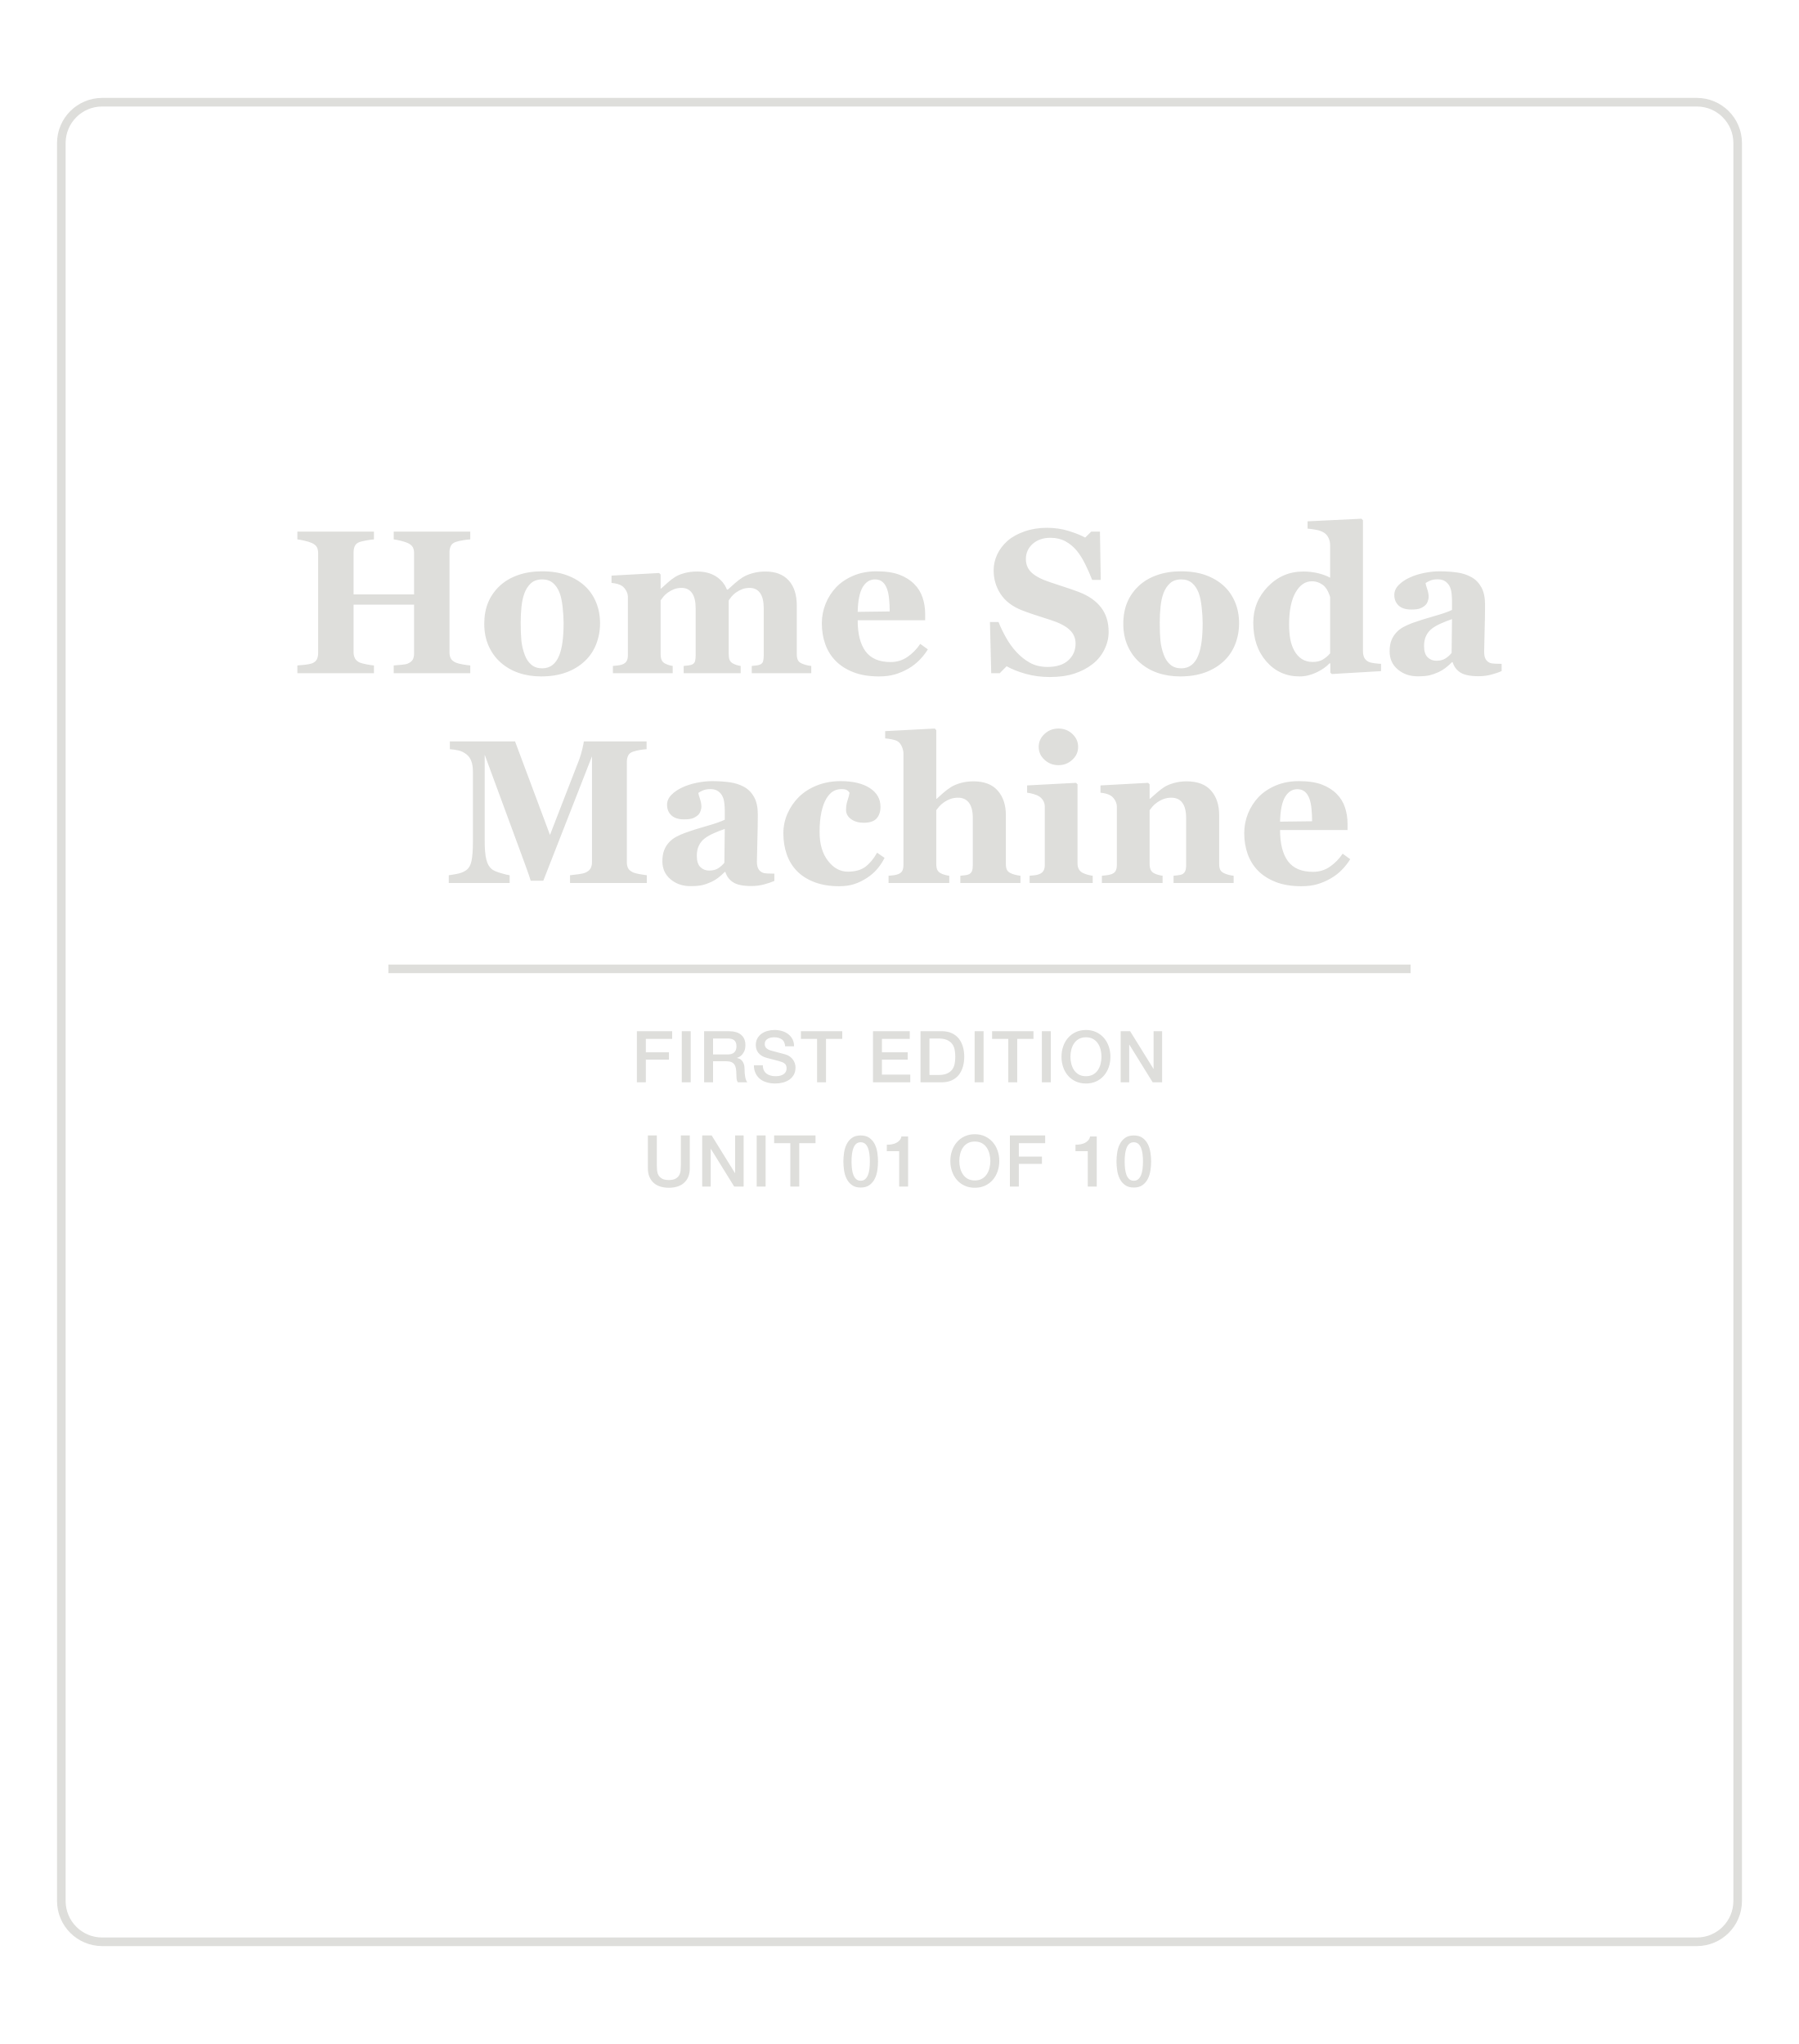
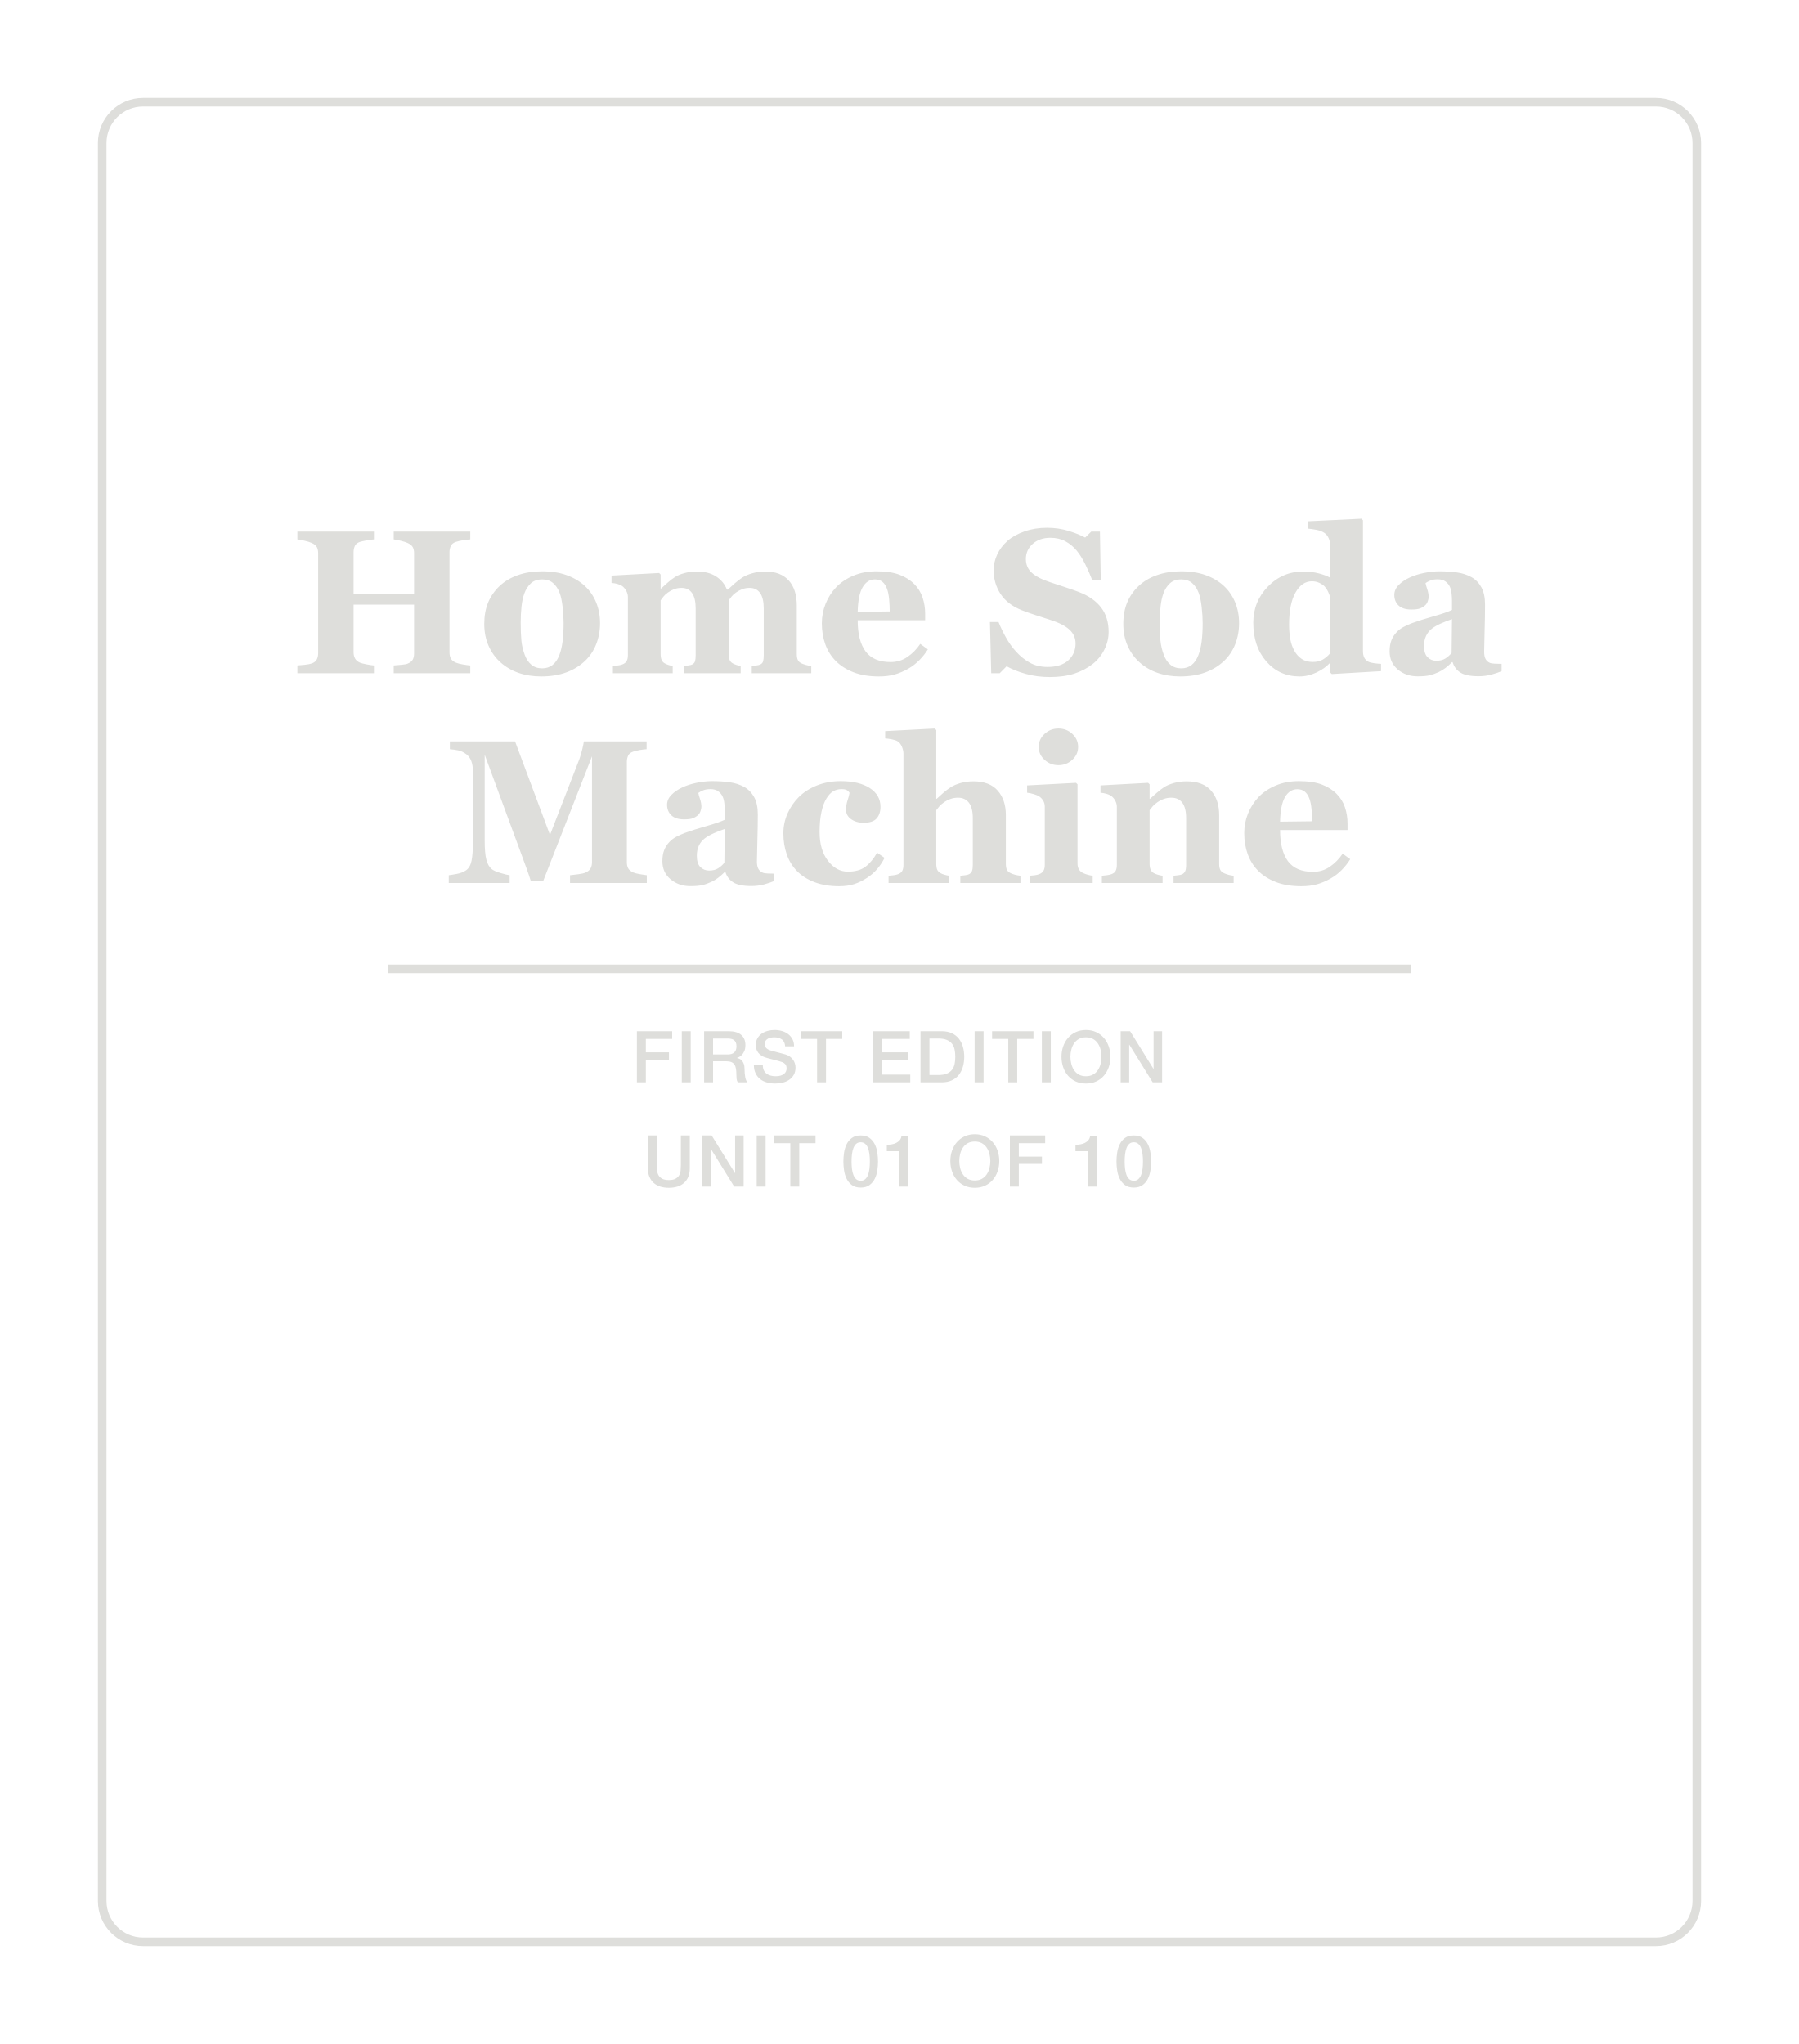
<svg xmlns="http://www.w3.org/2000/svg" viewBox="0 0 88 100">
  <g aria-label="Home Soda" transform="translate(-2 0)" fill="#dededb">
    <path d="M 25.004 32.937 L 21.259 32.937 L 21.259 32.556 Q 21.381 32.546 21.615 32.526 Q 21.85 32.507 21.938 32.468 Q 22.118 32.395 22.187 32.275 Q 22.255 32.155 22.255 31.97 L 22.255 29.582 L 19.296 29.582 L 19.296 31.916 Q 19.296 32.082 19.367 32.214 Q 19.438 32.346 19.608 32.419 Q 19.701 32.458 19.926 32.502 Q 20.15 32.546 20.292 32.556 L 20.292 32.937 L 16.547 32.937 L 16.547 32.556 Q 16.669 32.551 16.906 32.524 Q 17.143 32.497 17.25 32.458 Q 17.426 32.395 17.494 32.265 Q 17.562 32.136 17.562 31.96 L 17.562 27.058 Q 17.562 26.887 17.501 26.77 Q 17.44 26.652 17.25 26.564 Q 17.108 26.501 16.879 26.45 Q 16.649 26.398 16.547 26.389 L 16.547 26.008 L 20.292 26.008 L 20.292 26.389 Q 20.141 26.398 19.931 26.438 Q 19.721 26.477 19.608 26.511 Q 19.418 26.574 19.357 26.713 Q 19.296 26.853 19.296 27.009 L 19.296 29.079 L 22.255 29.079 L 22.255 27.058 Q 22.255 26.887 22.191 26.77 Q 22.128 26.652 21.938 26.564 Q 21.811 26.506 21.598 26.455 Q 21.386 26.403 21.259 26.389 L 21.259 26.008 L 25.004 26.008 L 25.004 26.389 Q 24.848 26.398 24.652 26.43 Q 24.457 26.462 24.301 26.511 Q 24.115 26.574 24.052 26.711 Q 23.988 26.848 23.988 27.009 L 23.988 31.916 Q 23.988 32.092 24.052 32.214 Q 24.115 32.336 24.301 32.419 Q 24.418 32.468 24.64 32.507 Q 24.862 32.546 25.004 32.556 Z M 30.609 28.669 Q 30.971 29.006 31.161 29.475 Q 31.352 29.943 31.352 30.49 Q 31.352 31.032 31.164 31.513 Q 30.976 31.994 30.614 32.336 Q 30.229 32.702 29.694 32.897 Q 29.159 33.093 28.471 33.093 Q 27.875 33.093 27.375 32.922 Q 26.874 32.751 26.488 32.409 Q 26.117 32.082 25.902 31.601 Q 25.688 31.12 25.688 30.524 Q 25.688 29.938 25.875 29.482 Q 26.063 29.025 26.439 28.669 Q 26.801 28.327 27.331 28.139 Q 27.86 27.951 28.515 27.951 Q 29.198 27.951 29.718 28.139 Q 30.238 28.327 30.609 28.669 Z M 29.359 32.053 Q 29.467 31.779 29.518 31.389 Q 29.569 30.998 29.569 30.48 Q 29.569 30.139 29.521 29.699 Q 29.472 29.26 29.374 29.006 Q 29.257 28.698 29.049 28.522 Q 28.842 28.347 28.524 28.347 Q 28.178 28.347 27.97 28.537 Q 27.763 28.728 27.65 29.03 Q 27.548 29.309 27.509 29.682 Q 27.47 30.056 27.47 30.461 Q 27.47 30.993 27.504 31.342 Q 27.538 31.691 27.67 32.043 Q 27.782 32.346 27.992 32.521 Q 28.202 32.697 28.524 32.697 Q 28.817 32.697 29.027 32.534 Q 29.237 32.37 29.359 32.053 Z M 41.684 32.937 L 38.773 32.937 L 38.773 32.58 Q 38.881 32.565 38.998 32.556 Q 39.115 32.546 39.193 32.507 Q 39.301 32.458 39.33 32.343 Q 39.359 32.229 39.359 32.048 L 39.359 29.768 Q 39.359 29.265 39.181 29.013 Q 39.003 28.762 38.671 28.762 Q 38.461 28.762 38.297 28.828 Q 38.134 28.894 37.997 28.991 Q 37.855 29.094 37.777 29.196 Q 37.699 29.299 37.646 29.372 L 37.646 31.994 Q 37.646 32.17 37.687 32.28 Q 37.729 32.39 37.841 32.453 Q 37.919 32.497 38.019 32.531 Q 38.119 32.565 38.231 32.58 L 38.231 32.937 L 35.443 32.937 L 35.443 32.58 Q 35.536 32.57 35.668 32.556 Q 35.8 32.541 35.863 32.507 Q 35.966 32.453 35.998 32.351 Q 36.029 32.248 36.029 32.048 L 36.029 29.768 Q 36.029 29.265 35.851 29.013 Q 35.673 28.762 35.341 28.762 Q 35.131 28.762 34.967 28.828 Q 34.804 28.894 34.667 28.991 Q 34.525 29.094 34.447 29.196 Q 34.369 29.299 34.315 29.372 L 34.315 31.994 Q 34.315 32.165 34.359 32.277 Q 34.403 32.39 34.516 32.453 Q 34.594 32.497 34.694 32.531 Q 34.794 32.565 34.906 32.58 L 34.906 32.937 L 31.981 32.937 L 31.981 32.58 Q 32.108 32.57 32.23 32.556 Q 32.353 32.541 32.44 32.507 Q 32.597 32.448 32.655 32.338 Q 32.714 32.229 32.714 32.048 L 32.714 29.206 Q 32.714 29.05 32.631 28.901 Q 32.548 28.752 32.431 28.669 Q 32.343 28.61 32.209 28.571 Q 32.074 28.532 31.913 28.518 L 31.913 28.161 L 34.242 28.034 L 34.315 28.107 L 34.315 28.796 L 34.335 28.796 Q 34.472 28.674 34.66 28.505 Q 34.848 28.337 35.014 28.234 Q 35.194 28.117 35.478 28.039 Q 35.761 27.961 36.098 27.961 Q 36.654 27.961 37.028 28.203 Q 37.401 28.444 37.558 28.845 L 37.602 28.845 Q 37.743 28.713 37.948 28.535 Q 38.153 28.356 38.324 28.249 Q 38.515 28.127 38.81 28.044 Q 39.105 27.961 39.442 27.961 Q 40.18 27.961 40.578 28.395 Q 40.976 28.83 40.976 29.631 L 40.976 32.004 Q 40.976 32.185 41.029 32.294 Q 41.083 32.404 41.225 32.463 Q 41.303 32.497 41.417 32.531 Q 41.532 32.565 41.684 32.58 Z M 47.387 31.77 Q 47.216 32.048 46.974 32.294 Q 46.732 32.541 46.425 32.717 Q 46.098 32.902 45.763 32.998 Q 45.429 33.093 44.994 33.093 Q 44.271 33.093 43.747 32.888 Q 43.222 32.683 42.88 32.336 Q 42.538 31.989 42.37 31.518 Q 42.201 31.047 42.201 30.495 Q 42.201 29.997 42.384 29.541 Q 42.567 29.084 42.904 28.728 Q 43.236 28.381 43.742 28.166 Q 44.247 27.951 44.872 27.951 Q 45.556 27.951 45.995 28.117 Q 46.435 28.283 46.723 28.576 Q 47.001 28.854 47.128 29.233 Q 47.255 29.611 47.255 30.026 L 47.255 30.344 L 43.954 30.344 Q 43.954 31.345 44.34 31.867 Q 44.726 32.39 45.565 32.39 Q 46.024 32.39 46.391 32.138 Q 46.757 31.887 47.016 31.501 Z M 45.521 29.914 Q 45.521 29.621 45.492 29.313 Q 45.463 29.006 45.39 28.811 Q 45.307 28.581 45.163 28.464 Q 45.019 28.347 44.799 28.347 Q 44.423 28.347 44.198 28.728 Q 43.974 29.108 43.954 29.934 Z M 53.354 33.122 Q 52.719 33.122 52.169 32.966 Q 51.62 32.81 51.239 32.595 L 50.902 32.937 L 50.487 32.937 L 50.424 30.432 L 50.844 30.432 Q 50.985 30.788 51.205 31.184 Q 51.425 31.579 51.713 31.892 Q 52.011 32.219 52.379 32.424 Q 52.748 32.629 53.241 32.629 Q 53.905 32.629 54.259 32.304 Q 54.613 31.979 54.613 31.486 Q 54.613 31.081 54.313 30.805 Q 54.013 30.529 53.383 30.329 Q 52.973 30.197 52.628 30.085 Q 52.284 29.973 51.981 29.855 Q 51.283 29.577 50.944 29.06 Q 50.605 28.542 50.605 27.902 Q 50.605 27.497 50.78 27.124 Q 50.956 26.75 51.293 26.452 Q 51.615 26.174 52.118 25.998 Q 52.621 25.822 53.212 25.822 Q 53.788 25.822 54.291 25.981 Q 54.794 26.14 55.082 26.301 L 55.38 26.008 L 55.805 26.008 L 55.844 28.371 L 55.424 28.371 Q 55.277 27.99 55.08 27.592 Q 54.882 27.194 54.662 26.931 Q 54.423 26.647 54.11 26.479 Q 53.798 26.311 53.378 26.311 Q 52.851 26.311 52.516 26.608 Q 52.182 26.906 52.182 27.346 Q 52.182 27.761 52.472 28.024 Q 52.763 28.288 53.378 28.488 Q 53.739 28.61 54.115 28.732 Q 54.491 28.854 54.784 28.967 Q 55.492 29.24 55.861 29.721 Q 56.23 30.202 56.23 30.915 Q 56.23 31.364 56.02 31.784 Q 55.81 32.204 55.453 32.482 Q 55.062 32.79 54.55 32.956 Q 54.037 33.122 53.354 33.122 Z M 61.869 28.669 Q 62.23 29.006 62.421 29.475 Q 62.611 29.943 62.611 30.49 Q 62.611 31.032 62.423 31.513 Q 62.235 31.994 61.874 32.336 Q 61.488 32.702 60.954 32.897 Q 60.419 33.093 59.73 33.093 Q 59.135 33.093 58.634 32.922 Q 58.134 32.751 57.748 32.409 Q 57.377 32.082 57.162 31.601 Q 56.947 31.12 56.947 30.524 Q 56.947 29.938 57.135 29.482 Q 57.323 29.025 57.699 28.669 Q 58.061 28.327 58.59 28.139 Q 59.12 27.951 59.774 27.951 Q 60.458 27.951 60.978 28.139 Q 61.498 28.327 61.869 28.669 Z M 60.619 32.053 Q 60.727 31.779 60.778 31.389 Q 60.829 30.998 60.829 30.48 Q 60.829 30.139 60.78 29.699 Q 60.731 29.26 60.634 29.006 Q 60.517 28.698 60.309 28.522 Q 60.102 28.347 59.784 28.347 Q 59.438 28.347 59.23 28.537 Q 59.022 28.728 58.91 29.03 Q 58.808 29.309 58.769 29.682 Q 58.73 30.056 58.73 30.461 Q 58.73 30.993 58.764 31.342 Q 58.798 31.691 58.93 32.043 Q 59.042 32.346 59.252 32.521 Q 59.462 32.697 59.784 32.697 Q 60.077 32.697 60.287 32.534 Q 60.497 32.37 60.619 32.053 Z M 69.555 32.834 L 67.147 32.976 L 67.074 32.907 L 67.074 32.458 L 67.04 32.448 Q 66.801 32.707 66.393 32.9 Q 65.985 33.093 65.57 33.093 Q 64.584 33.093 63.944 32.36 Q 63.305 31.628 63.305 30.466 Q 63.305 29.436 64.02 28.698 Q 64.735 27.961 65.751 27.961 Q 66.151 27.961 66.503 28.051 Q 66.855 28.142 67.064 28.264 L 67.064 26.667 Q 67.064 26.486 66.991 26.328 Q 66.918 26.169 66.796 26.081 Q 66.645 25.974 66.417 25.927 Q 66.19 25.881 65.961 25.861 L 65.961 25.505 L 68.598 25.378 L 68.671 25.456 L 68.671 31.857 Q 68.671 32.043 68.732 32.17 Q 68.793 32.297 68.93 32.37 Q 69.032 32.424 69.23 32.448 Q 69.428 32.473 69.555 32.478 Z M 67.064 31.965 L 67.064 29.206 Q 67.03 29.094 66.969 28.957 Q 66.908 28.82 66.801 28.698 Q 66.703 28.596 66.54 28.518 Q 66.376 28.439 66.171 28.439 Q 65.683 28.439 65.37 28.991 Q 65.058 29.543 65.058 30.549 Q 65.058 30.944 65.114 31.259 Q 65.17 31.574 65.312 31.833 Q 65.453 32.092 65.675 32.238 Q 65.897 32.385 66.21 32.385 Q 66.508 32.385 66.703 32.27 Q 66.898 32.155 67.064 31.965 Z M 75.453 32.834 Q 75.238 32.927 74.945 33.005 Q 74.652 33.083 74.325 33.083 Q 73.725 33.083 73.441 32.905 Q 73.158 32.727 73.056 32.395 L 73.026 32.395 Q 72.86 32.561 72.707 32.678 Q 72.553 32.795 72.377 32.878 Q 72.147 32.985 71.935 33.037 Q 71.723 33.088 71.342 33.088 Q 70.775 33.088 70.375 32.753 Q 69.975 32.419 69.975 31.867 Q 69.975 31.55 70.062 31.328 Q 70.15 31.105 70.312 30.935 Q 70.458 30.778 70.651 30.676 Q 70.844 30.573 71.073 30.485 Q 71.513 30.324 72.128 30.151 Q 72.743 29.978 73.026 29.841 L 73.026 29.372 Q 73.026 29.25 73.007 29.05 Q 72.987 28.85 72.924 28.713 Q 72.855 28.557 72.709 28.449 Q 72.562 28.342 72.323 28.342 Q 72.108 28.342 71.964 28.403 Q 71.82 28.464 71.732 28.527 Q 71.747 28.625 71.815 28.825 Q 71.884 29.025 71.884 29.211 Q 71.884 29.294 71.84 29.418 Q 71.796 29.543 71.713 29.616 Q 71.601 29.714 71.461 29.768 Q 71.322 29.821 71.034 29.821 Q 70.624 29.821 70.414 29.624 Q 70.204 29.426 70.204 29.108 Q 70.204 28.835 70.421 28.618 Q 70.639 28.4 70.951 28.259 Q 71.259 28.112 71.659 28.032 Q 72.06 27.951 72.401 27.951 Q 72.875 27.951 73.271 28.007 Q 73.666 28.063 73.983 28.239 Q 74.286 28.41 74.464 28.735 Q 74.643 29.06 74.643 29.582 Q 74.643 30.134 74.621 30.891 Q 74.599 31.647 74.599 31.887 Q 74.599 32.106 74.665 32.233 Q 74.73 32.36 74.867 32.424 Q 74.95 32.463 75.128 32.47 Q 75.307 32.478 75.453 32.478 Z M 73.026 30.29 Q 72.753 30.383 72.484 30.502 Q 72.216 30.622 72.045 30.754 Q 71.864 30.891 71.762 31.103 Q 71.659 31.315 71.659 31.604 Q 71.659 31.984 71.833 32.155 Q 72.006 32.326 72.26 32.326 Q 72.528 32.326 72.702 32.216 Q 72.875 32.106 73.007 31.945 Z" />
  </g>
  <g aria-label="Machine" transform="translate(-2 0)" fill="#dededb">
    <path d="M 33.639 43.201 L 29.884 43.201 L 29.884 42.82 Q 30.05 42.806 30.292 42.771 Q 30.534 42.737 30.622 42.698 Q 30.802 42.625 30.88 42.498 Q 30.958 42.371 30.958 42.176 L 30.958 37 L 28.576 43.089 L 27.96 43.089 Q 27.916 42.928 27.743 42.449 Q 27.57 41.971 27.462 41.683 L 25.709 36.922 L 25.709 41.136 Q 25.709 41.741 25.79 42.056 Q 25.871 42.371 26.051 42.518 Q 26.173 42.62 26.488 42.713 Q 26.803 42.806 26.93 42.82 L 26.93 43.201 L 23.952 43.201 L 23.952 42.82 Q 24.074 42.806 24.35 42.754 Q 24.625 42.703 24.801 42.576 Q 24.997 42.439 25.065 42.115 Q 25.133 41.79 25.133 41.189 L 25.133 37.757 Q 25.133 37.444 25.055 37.237 Q 24.977 37.029 24.821 36.907 Q 24.625 36.756 24.42 36.712 Q 24.215 36.668 24.005 36.653 L 24.005 36.272 L 27.194 36.272 L 28.903 40.848 L 30.343 37.132 Q 30.416 36.927 30.485 36.644 Q 30.553 36.36 30.558 36.272 L 33.629 36.272 L 33.629 36.653 Q 33.473 36.663 33.302 36.692 Q 33.131 36.722 32.975 36.771 Q 32.785 36.834 32.724 36.971 Q 32.663 37.107 32.663 37.273 L 32.663 42.181 Q 32.663 42.356 32.724 42.476 Q 32.785 42.596 32.975 42.684 Q 33.073 42.728 33.295 42.767 Q 33.517 42.806 33.639 42.82 Z M 39.879 43.099 Q 39.665 43.191 39.372 43.27 Q 39.079 43.348 38.751 43.348 Q 38.151 43.348 37.868 43.169 Q 37.584 42.991 37.482 42.659 L 37.453 42.659 Q 37.287 42.825 37.133 42.942 Q 36.979 43.06 36.803 43.143 Q 36.574 43.25 36.361 43.301 Q 36.149 43.353 35.768 43.353 Q 35.202 43.353 34.801 43.018 Q 34.401 42.684 34.401 42.132 Q 34.401 41.814 34.489 41.592 Q 34.577 41.37 34.738 41.199 Q 34.884 41.043 35.077 40.94 Q 35.27 40.838 35.5 40.75 Q 35.939 40.589 36.554 40.416 Q 37.169 40.242 37.453 40.105 L 37.453 39.637 Q 37.453 39.515 37.433 39.314 Q 37.414 39.114 37.35 38.978 Q 37.282 38.821 37.135 38.714 Q 36.989 38.606 36.75 38.606 Q 36.535 38.606 36.391 38.667 Q 36.247 38.729 36.159 38.792 Q 36.173 38.89 36.242 39.09 Q 36.31 39.29 36.31 39.476 Q 36.31 39.559 36.266 39.683 Q 36.222 39.808 36.139 39.881 Q 36.027 39.979 35.888 40.032 Q 35.749 40.086 35.46 40.086 Q 35.05 40.086 34.84 39.888 Q 34.63 39.69 34.63 39.373 Q 34.63 39.1 34.848 38.882 Q 35.065 38.665 35.377 38.523 Q 35.685 38.377 36.085 38.296 Q 36.486 38.216 36.828 38.216 Q 37.301 38.216 37.697 38.272 Q 38.092 38.328 38.41 38.504 Q 38.712 38.675 38.891 39 Q 39.069 39.324 39.069 39.847 Q 39.069 40.398 39.047 41.155 Q 39.025 41.912 39.025 42.151 Q 39.025 42.371 39.091 42.498 Q 39.157 42.625 39.293 42.688 Q 39.376 42.728 39.555 42.735 Q 39.733 42.742 39.879 42.742 Z M 37.453 40.555 Q 37.179 40.647 36.911 40.767 Q 36.642 40.887 36.471 41.019 Q 36.291 41.155 36.188 41.368 Q 36.085 41.58 36.085 41.868 Q 36.085 42.249 36.259 42.42 Q 36.432 42.591 36.686 42.591 Q 36.955 42.591 37.128 42.481 Q 37.301 42.371 37.433 42.21 Z M 43.043 43.357 Q 42.365 43.357 41.845 43.16 Q 41.325 42.962 40.988 42.62 Q 40.651 42.273 40.485 41.8 Q 40.319 41.326 40.319 40.77 Q 40.319 40.262 40.521 39.803 Q 40.724 39.344 41.071 38.997 Q 41.427 38.641 41.957 38.428 Q 42.487 38.216 43.126 38.216 Q 44.025 38.216 44.547 38.555 Q 45.07 38.895 45.07 39.471 Q 45.07 39.822 44.884 40.037 Q 44.699 40.252 44.245 40.252 Q 43.878 40.252 43.632 40.076 Q 43.385 39.9 43.385 39.617 Q 43.385 39.378 43.463 39.144 Q 43.541 38.909 43.556 38.787 Q 43.502 38.699 43.419 38.653 Q 43.336 38.606 43.161 38.606 Q 42.941 38.606 42.76 38.709 Q 42.58 38.812 42.423 39.07 Q 42.272 39.314 42.182 39.725 Q 42.091 40.135 42.091 40.711 Q 42.091 41.58 42.499 42.112 Q 42.907 42.645 43.473 42.645 Q 44.015 42.645 44.335 42.403 Q 44.655 42.161 44.904 41.717 L 45.27 41.971 Q 45.119 42.269 44.909 42.515 Q 44.699 42.762 44.406 42.952 Q 44.098 43.152 43.781 43.255 Q 43.463 43.357 43.043 43.357 Z M 51.916 43.201 L 48.976 43.201 L 48.976 42.845 Q 49.074 42.835 49.206 42.82 Q 49.337 42.806 49.401 42.771 Q 49.503 42.718 49.545 42.615 Q 49.586 42.513 49.586 42.312 L 49.586 40.027 Q 49.586 39.524 49.398 39.275 Q 49.21 39.026 48.864 39.026 Q 48.668 39.026 48.5 39.085 Q 48.332 39.144 48.17 39.256 Q 48.029 39.354 47.943 39.456 Q 47.858 39.559 47.799 39.637 L 47.799 42.259 Q 47.799 42.439 47.843 42.544 Q 47.887 42.649 48.009 42.718 Q 48.083 42.762 48.202 42.796 Q 48.322 42.83 48.434 42.845 L 48.434 43.201 L 45.465 43.201 L 45.465 42.845 Q 45.592 42.835 45.712 42.82 Q 45.832 42.806 45.924 42.771 Q 46.081 42.713 46.137 42.603 Q 46.193 42.493 46.193 42.312 L 46.193 36.868 Q 46.193 36.712 46.12 36.536 Q 46.046 36.36 45.915 36.272 Q 45.817 36.209 45.631 36.172 Q 45.446 36.136 45.299 36.126 L 45.299 35.77 L 47.726 35.643 L 47.799 35.721 L 47.799 39.08 L 47.819 39.08 Q 48.004 38.914 48.153 38.78 Q 48.302 38.646 48.517 38.509 Q 48.698 38.392 48.988 38.309 Q 49.279 38.226 49.616 38.226 Q 50.407 38.226 50.805 38.68 Q 51.203 39.134 51.203 39.876 L 51.203 42.269 Q 51.203 42.449 51.256 42.557 Q 51.31 42.664 51.457 42.728 Q 51.544 42.767 51.652 42.796 Q 51.759 42.825 51.916 42.845 Z M 55.451 43.201 L 52.365 43.201 L 52.365 42.845 Q 52.492 42.835 52.614 42.82 Q 52.736 42.806 52.824 42.771 Q 52.98 42.713 53.043 42.603 Q 53.107 42.493 53.107 42.312 L 53.107 39.471 Q 53.107 39.3 53.029 39.17 Q 52.951 39.041 52.833 38.963 Q 52.746 38.904 52.567 38.851 Q 52.389 38.797 52.243 38.782 L 52.243 38.426 L 54.635 38.299 L 54.708 38.372 L 54.708 42.249 Q 54.708 42.42 54.782 42.54 Q 54.855 42.659 54.992 42.718 Q 55.089 42.762 55.207 42.796 Q 55.324 42.83 55.451 42.845 Z M 54.738 36.541 Q 54.738 36.912 54.452 37.173 Q 54.166 37.435 53.776 37.435 Q 53.38 37.435 53.095 37.173 Q 52.809 36.912 52.809 36.541 Q 52.809 36.17 53.095 35.906 Q 53.38 35.643 53.776 35.643 Q 54.171 35.643 54.455 35.906 Q 54.738 36.17 54.738 36.541 Z M 62.345 43.201 L 59.406 43.201 L 59.406 42.845 Q 59.499 42.835 59.63 42.82 Q 59.762 42.806 59.831 42.771 Q 59.933 42.718 59.977 42.615 Q 60.021 42.513 60.021 42.312 L 60.021 40.027 Q 60.021 39.529 59.838 39.278 Q 59.655 39.026 59.298 39.026 Q 59.103 39.026 58.935 39.085 Q 58.766 39.144 58.605 39.256 Q 58.463 39.354 58.378 39.456 Q 58.292 39.559 58.234 39.637 L 58.234 42.259 Q 58.234 42.43 58.283 42.544 Q 58.332 42.659 58.444 42.718 Q 58.522 42.762 58.639 42.796 Q 58.756 42.83 58.869 42.845 L 58.869 43.201 L 55.9 43.201 L 55.9 42.845 Q 56.022 42.835 56.146 42.818 Q 56.271 42.801 56.359 42.771 Q 56.515 42.718 56.574 42.605 Q 56.632 42.493 56.632 42.312 L 56.632 39.471 Q 56.632 39.319 56.554 39.173 Q 56.476 39.026 56.349 38.934 Q 56.261 38.875 56.127 38.836 Q 55.993 38.797 55.832 38.782 L 55.832 38.426 L 58.161 38.299 L 58.234 38.372 L 58.234 39.08 L 58.253 39.08 Q 58.39 38.958 58.585 38.787 Q 58.781 38.616 58.947 38.509 Q 59.127 38.392 59.42 38.309 Q 59.713 38.226 60.045 38.226 Q 60.841 38.226 61.239 38.677 Q 61.637 39.129 61.637 39.876 L 61.637 42.269 Q 61.637 42.449 61.691 42.557 Q 61.745 42.664 61.891 42.728 Q 61.969 42.762 62.084 42.796 Q 62.199 42.83 62.345 42.845 Z M 68.048 42.034 Q 67.877 42.312 67.636 42.559 Q 67.394 42.806 67.086 42.981 Q 66.759 43.167 66.425 43.262 Q 66.09 43.357 65.656 43.357 Q 64.933 43.357 64.408 43.152 Q 63.883 42.947 63.541 42.601 Q 63.2 42.254 63.031 41.783 Q 62.863 41.312 62.863 40.76 Q 62.863 40.262 63.046 39.805 Q 63.229 39.349 63.566 38.992 Q 63.898 38.646 64.403 38.431 Q 64.909 38.216 65.534 38.216 Q 66.217 38.216 66.657 38.382 Q 67.096 38.548 67.384 38.841 Q 67.663 39.119 67.79 39.498 Q 67.916 39.876 67.916 40.291 L 67.916 40.608 L 64.616 40.608 Q 64.616 41.609 65.001 42.132 Q 65.387 42.654 66.227 42.654 Q 66.686 42.654 67.052 42.403 Q 67.418 42.151 67.677 41.766 Z M 66.183 40.179 Q 66.183 39.886 66.154 39.578 Q 66.125 39.271 66.051 39.075 Q 65.968 38.846 65.824 38.729 Q 65.68 38.611 65.46 38.611 Q 65.084 38.611 64.86 38.992 Q 64.635 39.373 64.616 40.198 Z" />
  </g>
  <g aria-label="FIRST EDITION" transform="translate(-2 0)" fill="#dededb">
    <path d="M 33.154 50.45 L 34.88 50.45 L 34.88 50.828 L 33.592 50.828 L 33.592 51.483 L 34.722 51.483 L 34.722 51.84 L 33.592 51.84 L 33.592 52.95 L 33.154 52.95 Z M 35.35 50.45 L 35.787 50.45 L 35.787 52.95 L 35.35 52.95 Z M 36.443 50.45 L 37.636 50.45 Q 38.049 50.45 38.256 50.629 Q 38.462 50.807 38.462 51.126 Q 38.462 51.304 38.41 51.422 Q 38.357 51.539 38.287 51.611 Q 38.217 51.682 38.149 51.714 Q 38.081 51.745 38.049 51.756 L 38.049 51.763 Q 38.105 51.77 38.17 51.798 Q 38.235 51.826 38.291 51.887 Q 38.347 51.949 38.383 52.047 Q 38.42 52.145 38.42 52.291 Q 38.42 52.512 38.453 52.692 Q 38.487 52.873 38.557 52.95 L 38.088 52.95 Q 38.039 52.869 38.03 52.771 Q 38.021 52.673 38.021 52.582 Q 38.021 52.41 38 52.286 Q 37.979 52.162 37.923 52.08 Q 37.867 51.998 37.771 51.959 Q 37.675 51.92 37.524 51.92 L 36.88 51.92 L 36.88 52.95 L 36.443 52.95 Z M 36.88 51.588 L 37.598 51.588 Q 37.808 51.588 37.916 51.488 Q 38.025 51.389 38.025 51.189 Q 38.025 51.07 37.99 50.995 Q 37.955 50.919 37.894 50.877 Q 37.832 50.836 37.754 50.822 Q 37.675 50.807 37.591 50.807 L 36.88 50.807 Z M 39.314 52.117 Q 39.314 52.26 39.363 52.361 Q 39.412 52.463 39.499 52.528 Q 39.587 52.593 39.7 52.622 Q 39.814 52.652 39.947 52.652 Q 40.091 52.652 40.192 52.619 Q 40.294 52.586 40.357 52.533 Q 40.42 52.48 40.448 52.412 Q 40.476 52.344 40.476 52.274 Q 40.476 52.13 40.411 52.062 Q 40.346 51.994 40.269 51.966 Q 40.136 51.917 39.959 51.873 Q 39.783 51.83 39.524 51.76 Q 39.363 51.718 39.256 51.649 Q 39.149 51.581 39.086 51.497 Q 39.023 51.413 38.997 51.319 Q 38.971 51.224 38.971 51.126 Q 38.971 50.937 39.05 50.799 Q 39.128 50.66 39.258 50.569 Q 39.387 50.478 39.552 50.435 Q 39.716 50.391 39.884 50.391 Q 40.08 50.391 40.254 50.442 Q 40.427 50.492 40.558 50.594 Q 40.689 50.696 40.766 50.844 Q 40.843 50.993 40.843 51.189 L 40.406 51.189 Q 40.388 50.947 40.241 50.848 Q 40.094 50.748 39.867 50.748 Q 39.79 50.748 39.709 50.764 Q 39.629 50.779 39.562 50.816 Q 39.496 50.853 39.452 50.916 Q 39.408 50.979 39.408 51.074 Q 39.408 51.206 39.49 51.282 Q 39.573 51.357 39.706 51.395 Q 39.72 51.399 39.816 51.425 Q 39.912 51.452 40.031 51.483 Q 40.15 51.514 40.264 51.544 Q 40.378 51.574 40.427 51.588 Q 40.549 51.627 40.64 51.693 Q 40.731 51.76 40.792 51.845 Q 40.854 51.931 40.883 52.029 Q 40.913 52.127 40.913 52.225 Q 40.913 52.435 40.828 52.584 Q 40.742 52.733 40.602 52.827 Q 40.462 52.922 40.283 52.965 Q 40.105 53.009 39.919 53.009 Q 39.706 53.009 39.517 52.956 Q 39.328 52.904 39.188 52.795 Q 39.048 52.687 38.964 52.517 Q 38.88 52.347 38.876 52.117 Z M 41.177 50.45 L 43.2 50.45 L 43.2 50.828 L 42.405 50.828 L 42.405 52.95 L 41.968 52.95 L 41.968 50.828 L 41.177 50.828 Z M 44.703 50.45 L 46.502 50.45 L 46.502 50.828 L 45.141 50.828 L 45.141 51.483 L 46.401 51.483 L 46.401 51.84 L 45.141 51.84 L 45.141 52.572 L 46.527 52.572 L 46.527 52.95 L 44.703 52.95 Z M 47.028 50.45 L 48.064 50.45 Q 48.351 50.45 48.561 50.548 Q 48.771 50.647 48.904 50.816 Q 49.037 50.986 49.102 51.214 Q 49.167 51.441 49.167 51.7 Q 49.167 51.959 49.102 52.187 Q 49.037 52.414 48.904 52.584 Q 48.771 52.754 48.561 52.852 Q 48.351 52.95 48.064 52.95 L 47.028 52.95 Z M 47.466 52.593 L 47.896 52.593 Q 48.152 52.593 48.315 52.524 Q 48.477 52.456 48.57 52.335 Q 48.663 52.215 48.696 52.052 Q 48.729 51.889 48.729 51.7 Q 48.729 51.511 48.696 51.348 Q 48.663 51.185 48.57 51.065 Q 48.477 50.944 48.315 50.876 Q 48.152 50.807 47.896 50.807 L 47.466 50.807 Z M 49.675 50.45 L 50.113 50.45 L 50.113 52.95 L 49.675 52.95 Z M 50.53 50.45 L 52.553 50.45 L 52.553 50.828 L 51.759 50.828 L 51.759 52.95 L 51.321 52.95 L 51.321 50.828 L 50.53 50.828 Z M 52.964 50.45 L 53.401 50.45 L 53.401 52.95 L 52.964 52.95 Z M 55.121 50.748 Q 54.921 50.748 54.776 50.828 Q 54.631 50.909 54.54 51.044 Q 54.449 51.178 54.405 51.35 Q 54.361 51.522 54.361 51.7 Q 54.361 51.879 54.405 52.05 Q 54.449 52.221 54.54 52.356 Q 54.631 52.491 54.776 52.572 Q 54.921 52.652 55.121 52.652 Q 55.32 52.652 55.465 52.572 Q 55.611 52.491 55.702 52.356 Q 55.793 52.221 55.837 52.05 Q 55.88 51.879 55.88 51.7 Q 55.88 51.522 55.837 51.35 Q 55.793 51.178 55.702 51.044 Q 55.611 50.909 55.465 50.828 Q 55.32 50.748 55.121 50.748 Z M 55.121 50.391 Q 55.401 50.391 55.623 50.496 Q 55.845 50.601 55.999 50.779 Q 56.153 50.958 56.236 51.196 Q 56.318 51.434 56.318 51.7 Q 56.318 51.969 56.236 52.208 Q 56.153 52.446 55.999 52.624 Q 55.845 52.803 55.623 52.906 Q 55.401 53.009 55.121 53.009 Q 54.841 53.009 54.618 52.906 Q 54.396 52.803 54.242 52.624 Q 54.088 52.446 54.006 52.208 Q 53.924 51.969 53.924 51.7 Q 53.924 51.434 54.006 51.196 Q 54.088 50.958 54.242 50.779 Q 54.396 50.601 54.618 50.496 Q 54.841 50.391 55.121 50.391 Z M 56.819 50.45 L 57.281 50.45 L 58.422 52.291 L 58.429 52.291 L 58.429 50.45 L 58.846 50.45 L 58.846 52.95 L 58.384 52.95 L 57.246 51.112 L 57.236 51.112 L 57.236 52.95 L 56.819 52.95 Z" />
  </g>
  <g aria-label="UNIT 01 OF 10" transform="translate(-2 0)" fill="#dededb" data-variable="unit">
    <path d="M 33.691 55.55 L 34.129 55.55 L 34.129 57.007 Q 34.129 57.133 34.141 57.262 Q 34.154 57.392 34.211 57.495 Q 34.269 57.598 34.386 57.664 Q 34.504 57.731 34.717 57.731 Q 34.931 57.731 35.048 57.664 Q 35.165 57.598 35.223 57.495 Q 35.281 57.392 35.293 57.262 Q 35.305 57.133 35.305 57.007 L 35.305 55.55 L 35.742 55.55 L 35.742 57.15 Q 35.742 57.392 35.669 57.57 Q 35.596 57.748 35.461 57.869 Q 35.326 57.99 35.137 58.05 Q 34.948 58.109 34.717 58.109 Q 34.486 58.109 34.297 58.05 Q 34.108 57.99 33.973 57.869 Q 33.839 57.748 33.765 57.57 Q 33.691 57.392 33.691 57.15 Z M 36.349 55.55 L 36.811 55.55 L 37.952 57.392 L 37.959 57.392 L 37.959 55.55 L 38.376 55.55 L 38.376 58.05 L 37.913 58.05 L 36.776 56.212 L 36.766 56.212 L 36.766 58.05 L 36.349 58.05 Z M 39.014 55.55 L 39.451 55.55 L 39.451 58.05 L 39.014 58.05 Z M 39.868 55.55 L 41.892 55.55 L 41.892 55.928 L 41.097 55.928 L 41.097 58.05 L 40.66 58.05 L 40.66 55.928 L 39.868 55.928 Z M 44.102 55.55 Q 44.364 55.55 44.531 55.671 Q 44.697 55.792 44.79 55.979 Q 44.883 56.166 44.916 56.391 Q 44.949 56.614 44.949 56.825 Q 44.949 57.035 44.916 57.258 Q 44.883 57.483 44.79 57.67 Q 44.697 57.857 44.531 57.978 Q 44.364 58.099 44.102 58.099 Q 43.84 58.099 43.673 57.978 Q 43.507 57.857 43.414 57.67 Q 43.322 57.483 43.288 57.258 Q 43.255 57.035 43.255 56.825 Q 43.255 56.614 43.288 56.391 Q 43.322 56.166 43.414 55.979 Q 43.507 55.792 43.673 55.671 Q 43.84 55.55 44.102 55.55 Z M 44.102 57.766 Q 44.231 57.766 44.319 57.691 Q 44.407 57.615 44.457 57.488 Q 44.508 57.36 44.529 57.188 Q 44.55 57.017 44.55 56.825 Q 44.55 56.632 44.529 56.462 Q 44.508 56.292 44.457 56.163 Q 44.407 56.033 44.319 55.958 Q 44.231 55.883 44.102 55.883 Q 43.969 55.883 43.883 55.958 Q 43.797 56.033 43.747 56.163 Q 43.696 56.292 43.675 56.462 Q 43.654 56.632 43.654 56.825 Q 43.654 57.017 43.675 57.188 Q 43.696 57.36 43.747 57.488 Q 43.797 57.615 43.883 57.691 Q 43.969 57.766 44.102 57.766 Z M 45.38 56.005 Q 45.507 56.005 45.626 55.984 Q 45.745 55.964 45.841 55.914 Q 45.937 55.865 46.005 55.788 Q 46.074 55.712 46.094 55.599 L 46.42 55.599 L 46.42 58.05 L 45.983 58.05 L 45.983 56.321 L 45.38 56.321 Z M 49.684 55.848 Q 49.484 55.848 49.339 55.928 Q 49.194 56.009 49.103 56.144 Q 49.012 56.279 48.968 56.45 Q 48.925 56.621 48.925 56.8 Q 48.925 56.978 48.968 57.15 Q 49.012 57.322 49.103 57.456 Q 49.194 57.591 49.339 57.672 Q 49.484 57.752 49.684 57.752 Q 49.883 57.752 50.029 57.672 Q 50.174 57.591 50.265 57.456 Q 50.356 57.322 50.4 57.15 Q 50.444 56.978 50.444 56.8 Q 50.444 56.621 50.4 56.45 Q 50.356 56.279 50.265 56.144 Q 50.174 56.009 50.029 55.928 Q 49.883 55.848 49.684 55.848 Z M 49.684 55.491 Q 49.964 55.491 50.186 55.596 Q 50.408 55.701 50.562 55.88 Q 50.717 56.058 50.799 56.296 Q 50.881 56.534 50.881 56.8 Q 50.881 57.069 50.799 57.307 Q 50.717 57.545 50.562 57.724 Q 50.408 57.903 50.186 58.006 Q 49.964 58.109 49.684 58.109 Q 49.404 58.109 49.182 58.006 Q 48.959 57.903 48.806 57.724 Q 48.651 57.545 48.569 57.307 Q 48.487 57.069 48.487 56.8 Q 48.487 56.534 48.569 56.296 Q 48.651 56.058 48.806 55.88 Q 48.959 55.701 49.182 55.596 Q 49.404 55.491 49.684 55.491 Z M 51.4 55.55 L 53.126 55.55 L 53.126 55.928 L 51.837 55.928 L 51.837 56.583 L 52.968 56.583 L 52.968 56.94 L 51.837 56.94 L 51.837 58.05 L 51.4 58.05 Z M 54.608 56.005 Q 54.734 56.005 54.853 55.984 Q 54.972 55.964 55.068 55.914 Q 55.164 55.865 55.233 55.788 Q 55.301 55.712 55.322 55.599 L 55.648 55.599 L 55.648 58.05 L 55.21 58.05 L 55.21 56.321 L 54.608 56.321 Z M 57.462 55.55 Q 57.724 55.55 57.89 55.671 Q 58.056 55.792 58.149 55.979 Q 58.242 56.166 58.275 56.391 Q 58.309 56.614 58.309 56.825 Q 58.309 57.035 58.275 57.258 Q 58.242 57.483 58.149 57.67 Q 58.056 57.857 57.89 57.978 Q 57.724 58.099 57.462 58.099 Q 57.199 58.099 57.033 57.978 Q 56.867 57.857 56.774 57.67 Q 56.681 57.483 56.648 57.258 Q 56.614 57.035 56.614 56.825 Q 56.614 56.614 56.648 56.391 Q 56.681 56.166 56.774 55.979 Q 56.867 55.792 57.033 55.671 Q 57.199 55.55 57.462 55.55 Z M 57.462 57.766 Q 57.591 57.766 57.678 57.691 Q 57.766 57.615 57.817 57.488 Q 57.867 57.36 57.889 57.188 Q 57.91 57.017 57.91 56.825 Q 57.91 56.632 57.889 56.462 Q 57.867 56.292 57.817 56.163 Q 57.766 56.033 57.678 55.958 Q 57.591 55.883 57.462 55.883 Q 57.328 55.883 57.243 55.958 Q 57.157 56.033 57.106 56.163 Q 57.056 56.292 57.035 56.462 Q 57.014 56.632 57.014 56.825 Q 57.014 57.017 57.035 57.188 Q 57.056 57.36 57.106 57.488 Q 57.157 57.615 57.243 57.691 Q 57.328 57.766 57.462 57.766 Z" />
  </g>
-   <g aria-label="Frame" transform="translate(-2 0)" fill="#dededb">
-     <path d="M 7 95.21 L 85 95.21 C 86.221 95.21 87.21 94.221 87.21 93 L 87.21 7 C 87.21 5.779 86.221 4.79 85 4.79 L 7 4.79 C 5.779 4.79 4.79 5.779 4.79 7 L 4.79 93 C 4.79 94.221 5.779 95.21 7 95.21 Z M 7 94.79 C 6.011 94.79 5.21 93.989 5.21 93 L 5.21 7 C 5.21 6.011 6.011 5.21 7 5.21 L 85 5.21 C 85.989 5.21 86.79 6.011 86.79 7 L 86.79 93 C 86.79 93.989 85.989 94.79 85 94.79 L 7 94.79 Z" />
+   <g aria-label="Frame" transform="translate(0 0)" fill="#dededb">
+     <path d="M 7 95.21 L 81 95.21 C 82.221 95.21 83.21 94.221 83.21 93 L 83.21 7 C 83.21 5.779 82.221 4.79 81 4.79 L 7 4.79 C 5.779 4.79 4.79 5.779 4.79 7 L 4.79 93 C 4.79 94.221 5.779 95.21 7 95.21 Z M 7 94.79 C 6.011 94.79 5.21 93.989 5.21 93 L 5.21 7 C 5.21 6.011 6.011 5.21 7 5.21 L 81 5.21 C 81.989 5.21 82.79 6.011 82.79 7 L 82.79 93 C 82.79 93.989 81.989 94.79 81 94.79 L 7 94.79 Z" />
  </g>
  <g aria-label="Divider" transform="translate(-2 0)" fill="#dededb">
    <path d="M 21 47.19 H 71 V 47.61 H 21 Z" />
  </g>
</svg>
